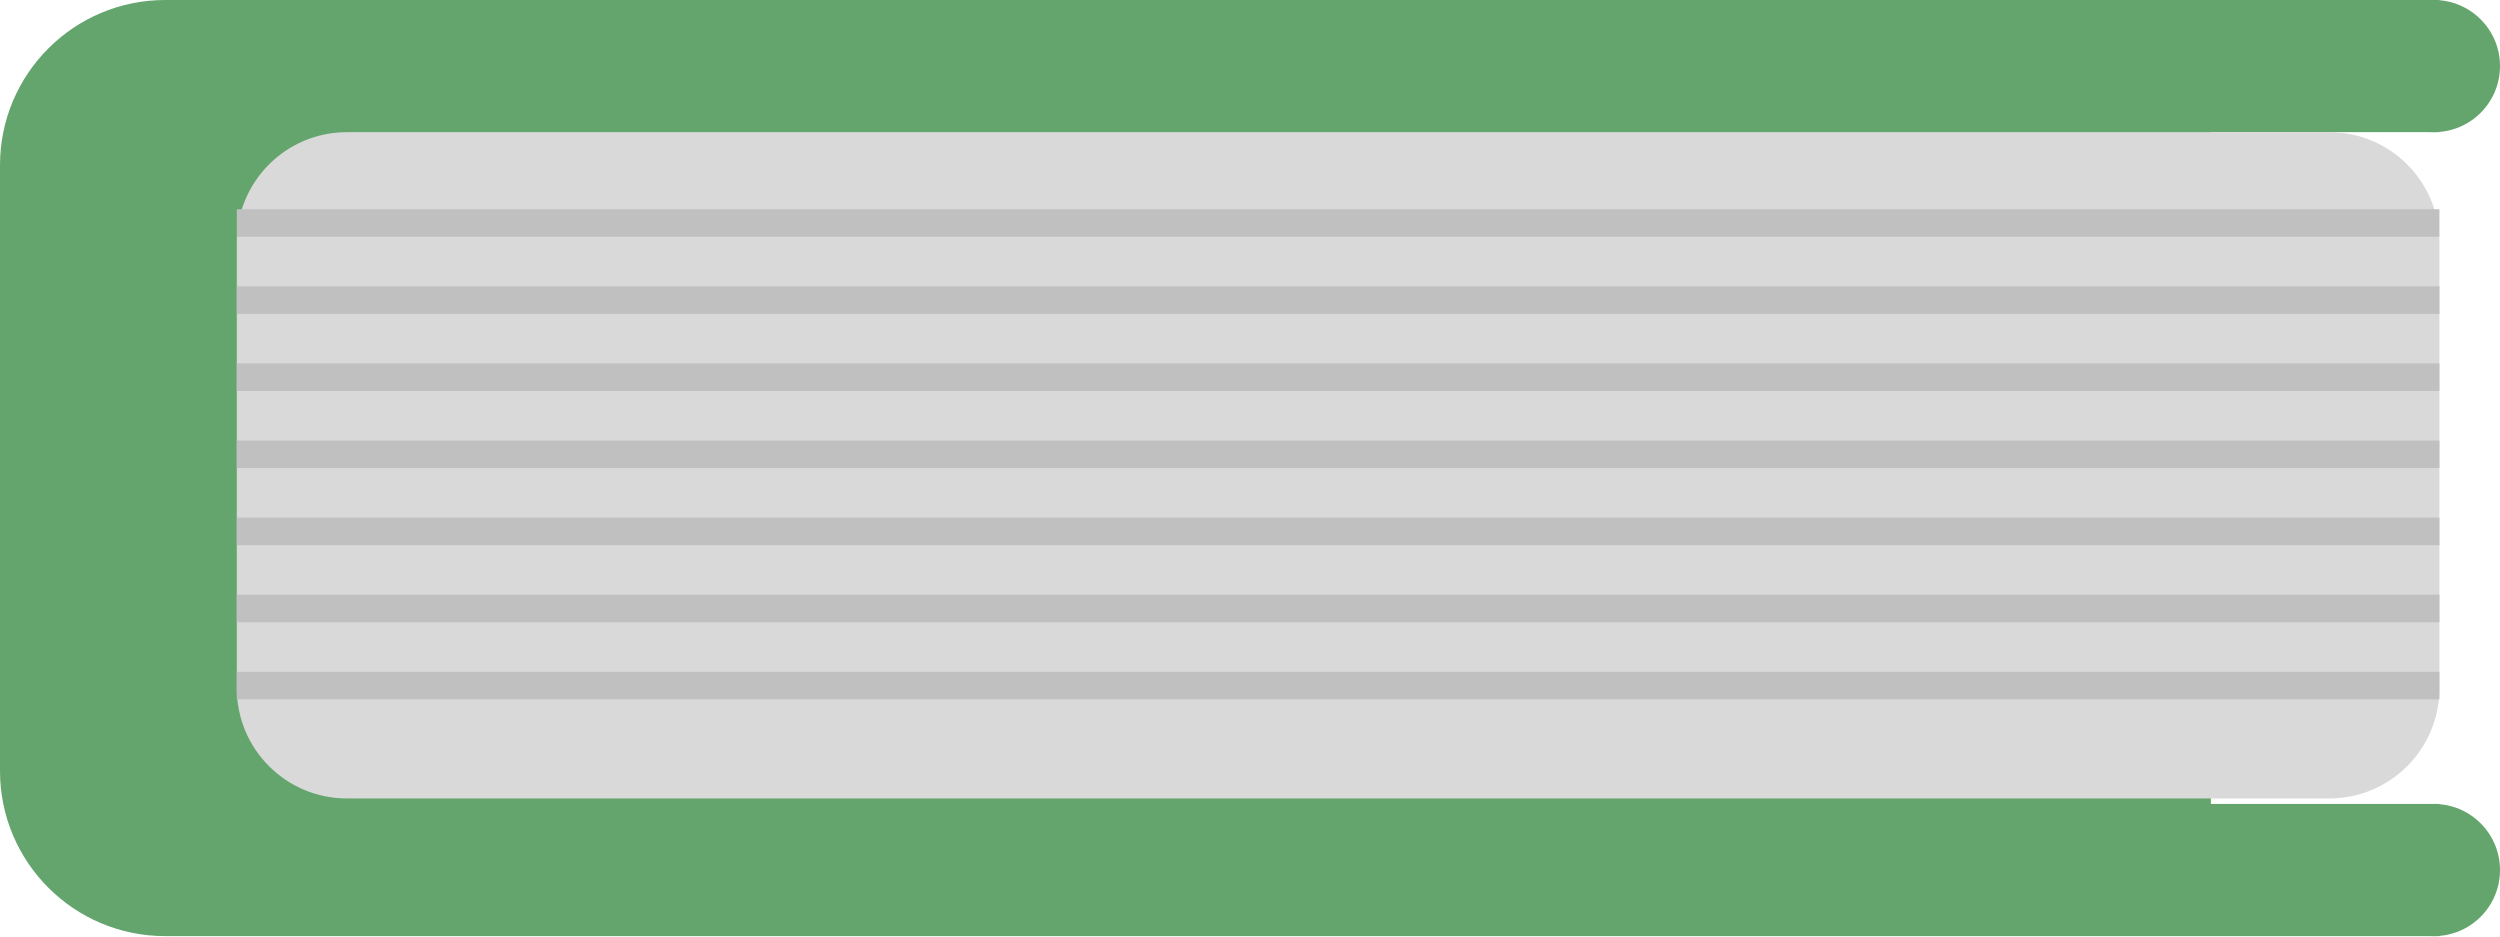
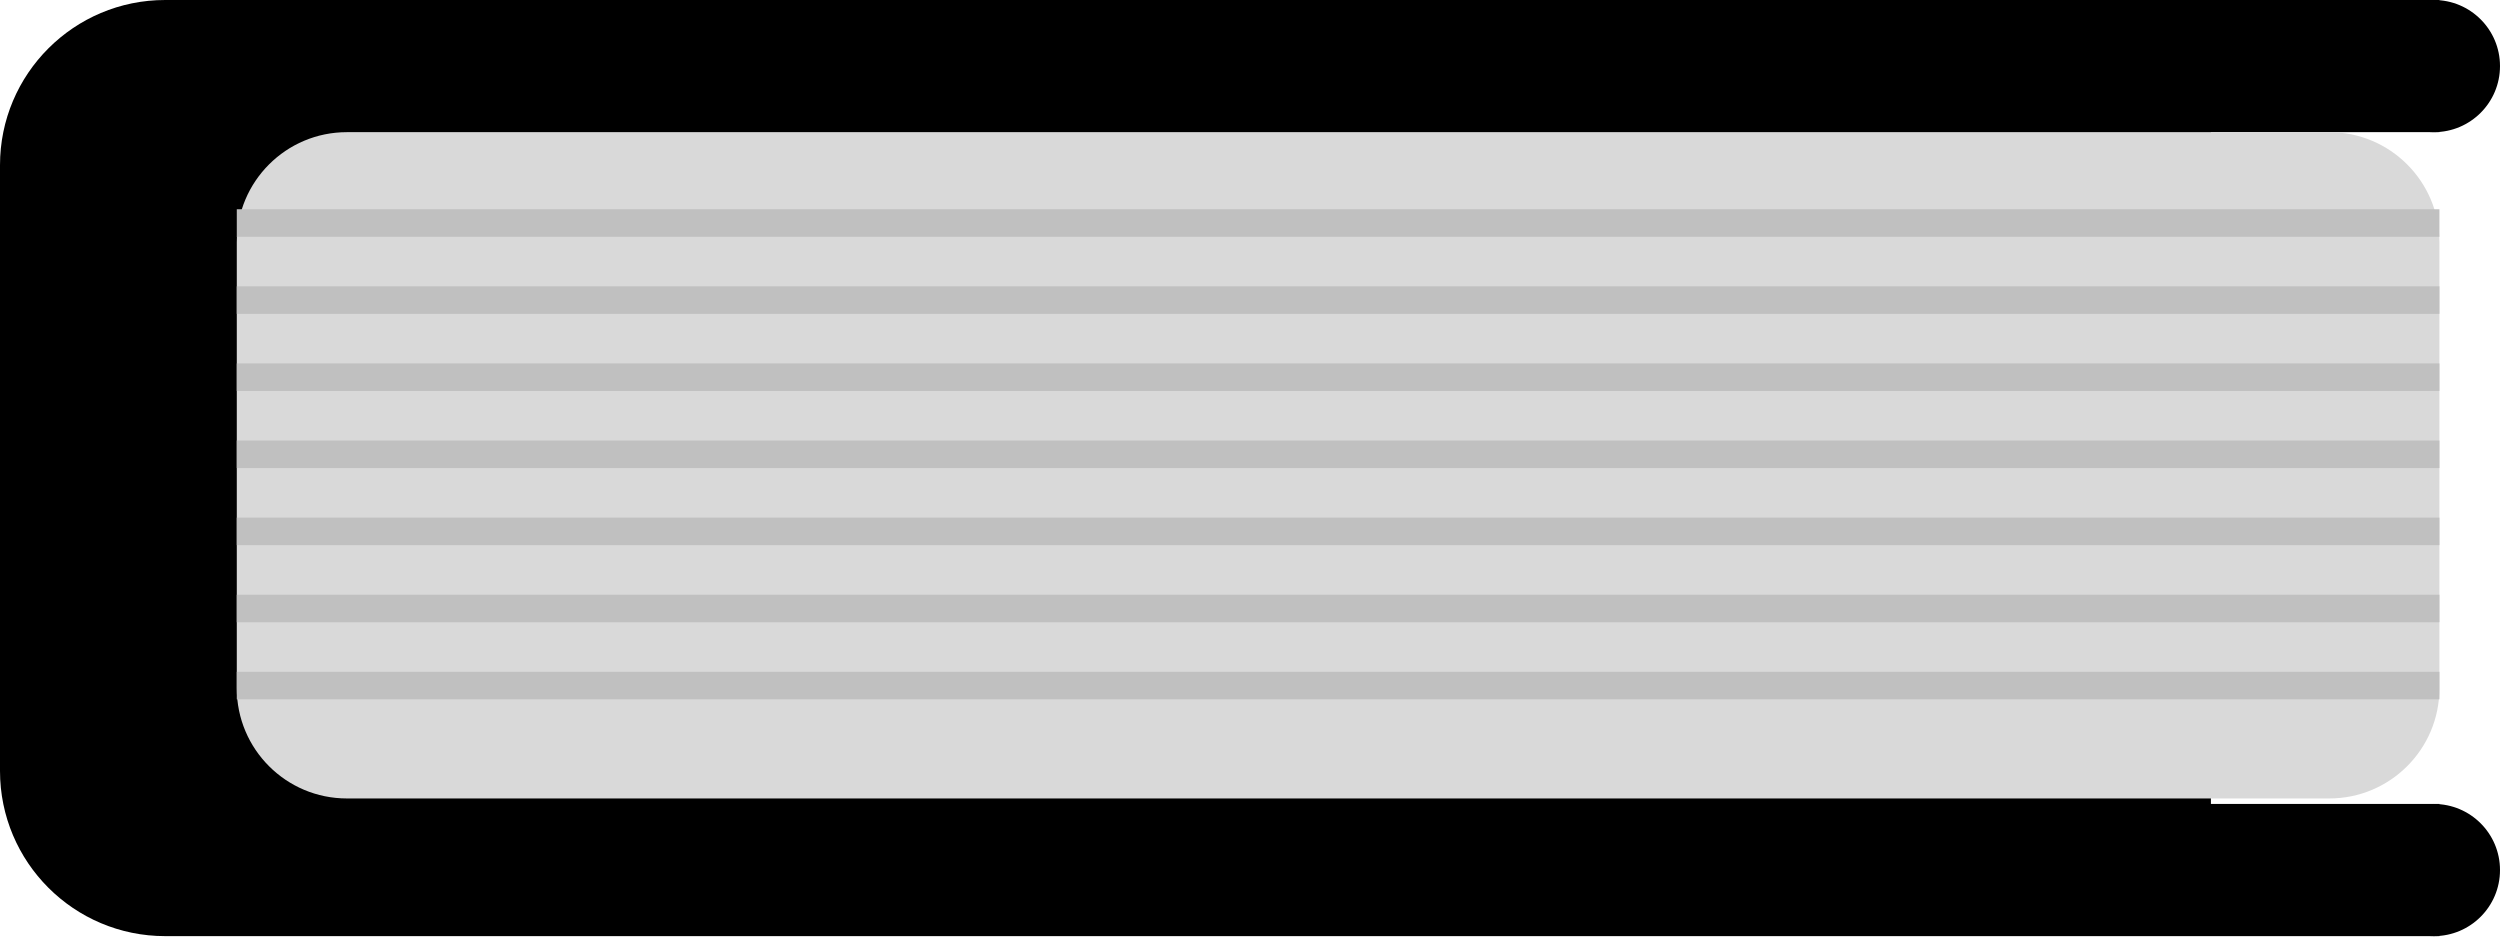
<svg xmlns="http://www.w3.org/2000/svg" width="454" height="170" viewBox="0 0 454 170" fill="none">
-   <path d="M443 24H401.501V146H443V170H30C13.431 170 4.02687e-07 156.569 0 140V30C0 13.431 13.431 6.08021e-07 30 0H443V24Z" fill="#64A56D" />
+   <path d="M443 24H401.501V146H443V170H30C13.431 170 4.02687e-07 156.569 0 140V30C0 13.431 13.431 6.08021e-07 30 0H443V24Z" fill="currentColor" />
  <rect x="43" y="24" width="400" height="121" rx="20" fill="#D9D9D9" />
  <path d="M43 40.5H443" stroke-width="5" stroke="#C0C0C0" />
  <path d="M43 54.5H443" stroke-width="5" stroke="#C0C0C0" />
  <path d="M43 68.5H443" stroke-width="5" stroke="#C0C0C0" />
  <path d="M43 82.5H443" stroke-width="5" stroke="#C0C0C0" />
  <path d="M43 96.5H443" stroke-width="5" stroke="#C0C0C0" />
  <path d="M43 110.5H443" stroke-width="5" stroke="#C0C0C0" />
  <path d="M43 124.5H443" stroke-width="5" stroke="#C0C0C0" />
-   <circle cx="442" cy="12" r="12" fill="#64A56D" />
-   <circle cx="442" cy="158" r="12" fill="#64A56D" />
+   <circle cx="442" cy="12" r="12" fill="currentColor" />
+   <circle cx="442" cy="158" r="12" fill="currentColor" />
</svg>
